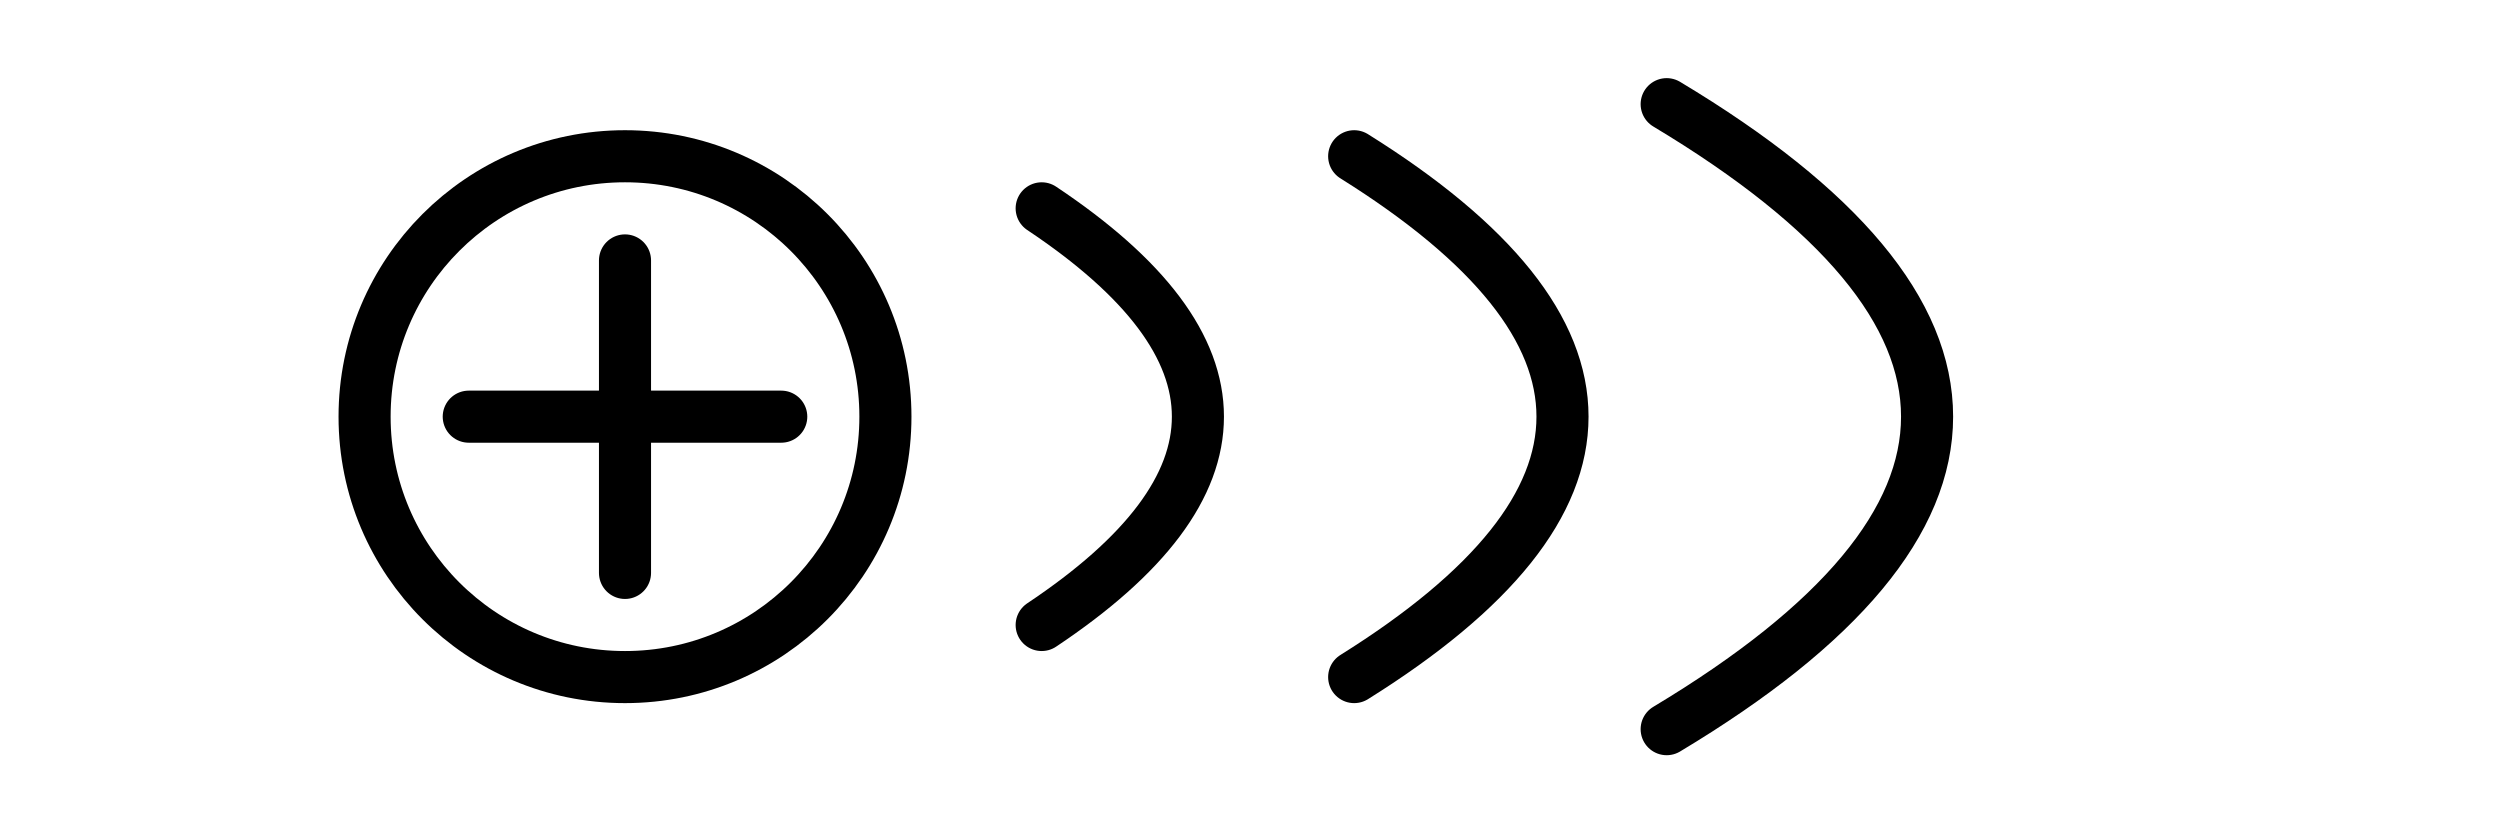
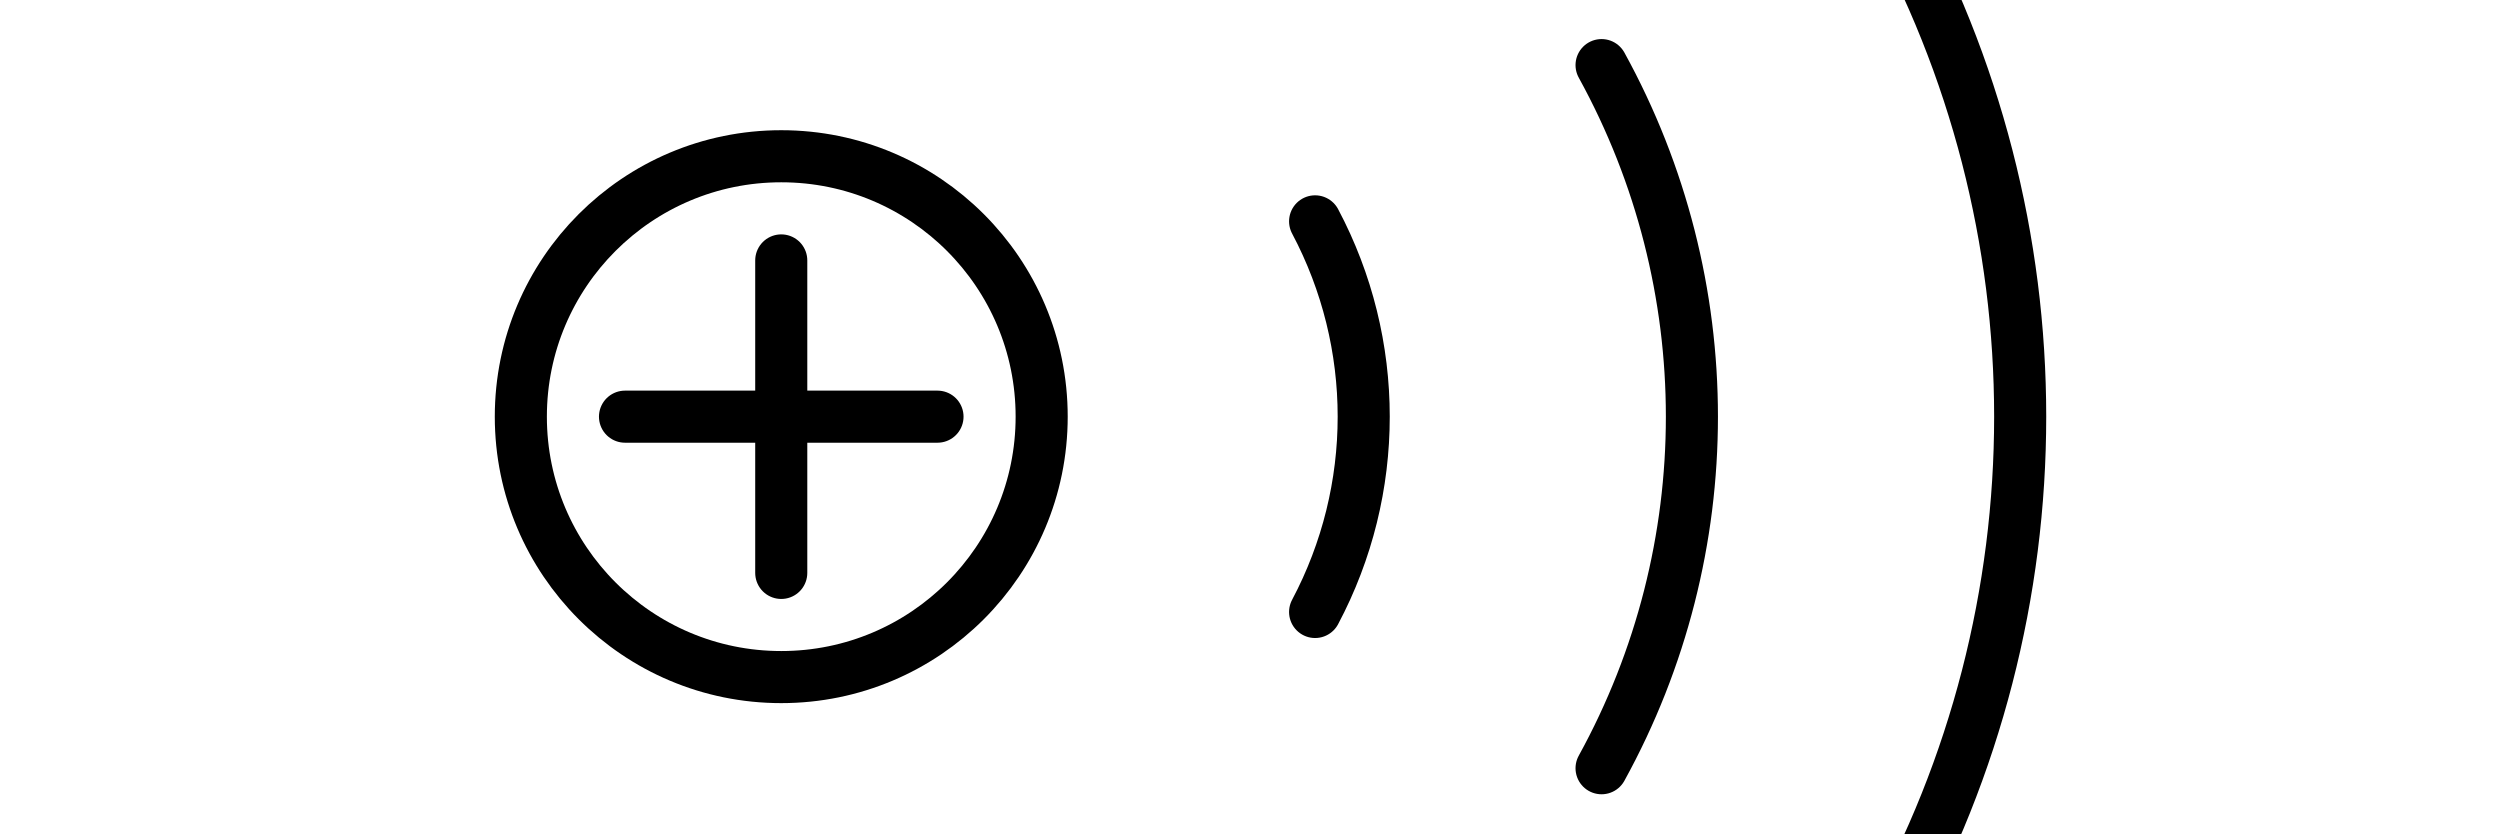
<svg xmlns="http://www.w3.org/2000/svg" viewBox="0 0 96 32" fill="none" stroke="currentColor" stroke-width="2" stroke-linecap="round" stroke-linejoin="round">
-   <circle cx="24" cy="16" r="10" />
-   <path d="M24 10 L24 22 M18 16 L30 16" />
-   <path d="M40 8 Q52 16 40 24" />
-   <path d="M52 6 Q68 16 52 26" />
-   <path d="M64 4 Q84 16 64 28" />
+   <g transform="translate(6 0)">
+     <circle cx="24" cy="16" r="10" />
+     <path d="M24 10 L24 22 M18 16 L30 16" />
+     <g transform="translate(6 0)">
+       <path d="M38.5 8.5 A 16 16 0 0 1 38.5 23.5" />
+       <path d="M49.5 2.5 A 28 28 0 0 1 49.5 29.5" />
+       <path d="M60.5 -3.5 A 40 40 0 0 1 60.5 35.5" />
+     </g>
+   </g>
</svg>
